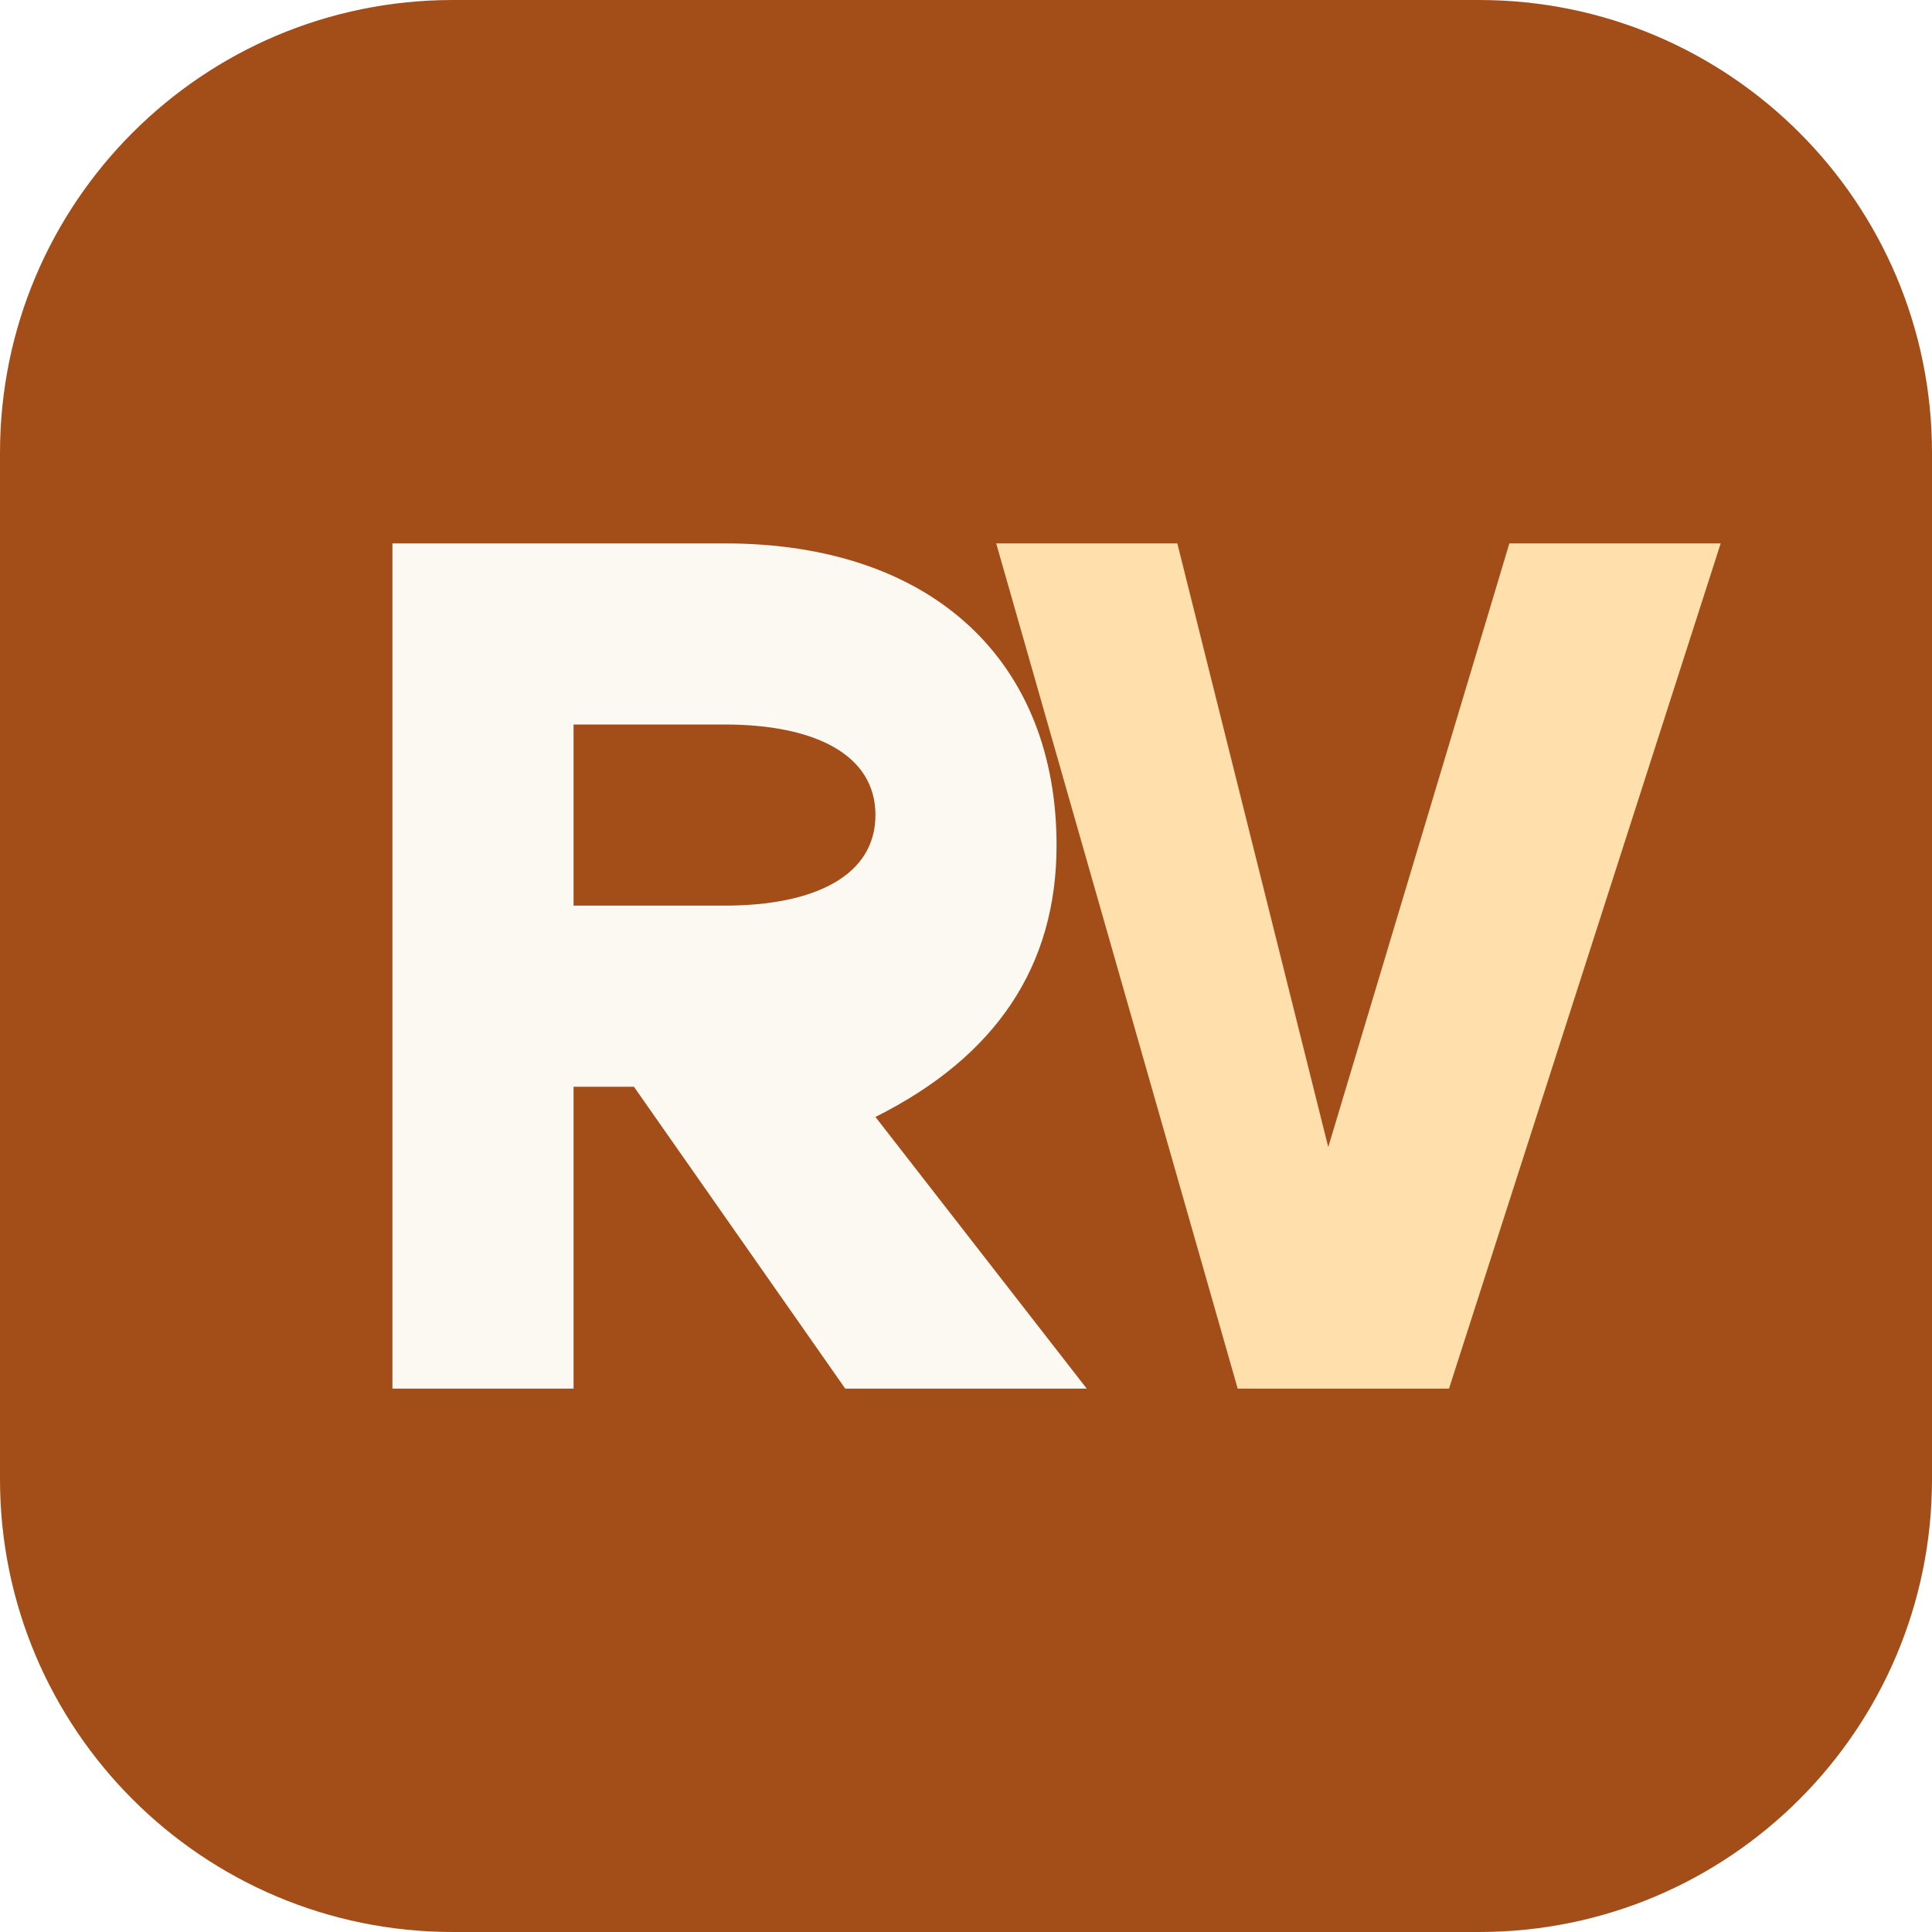
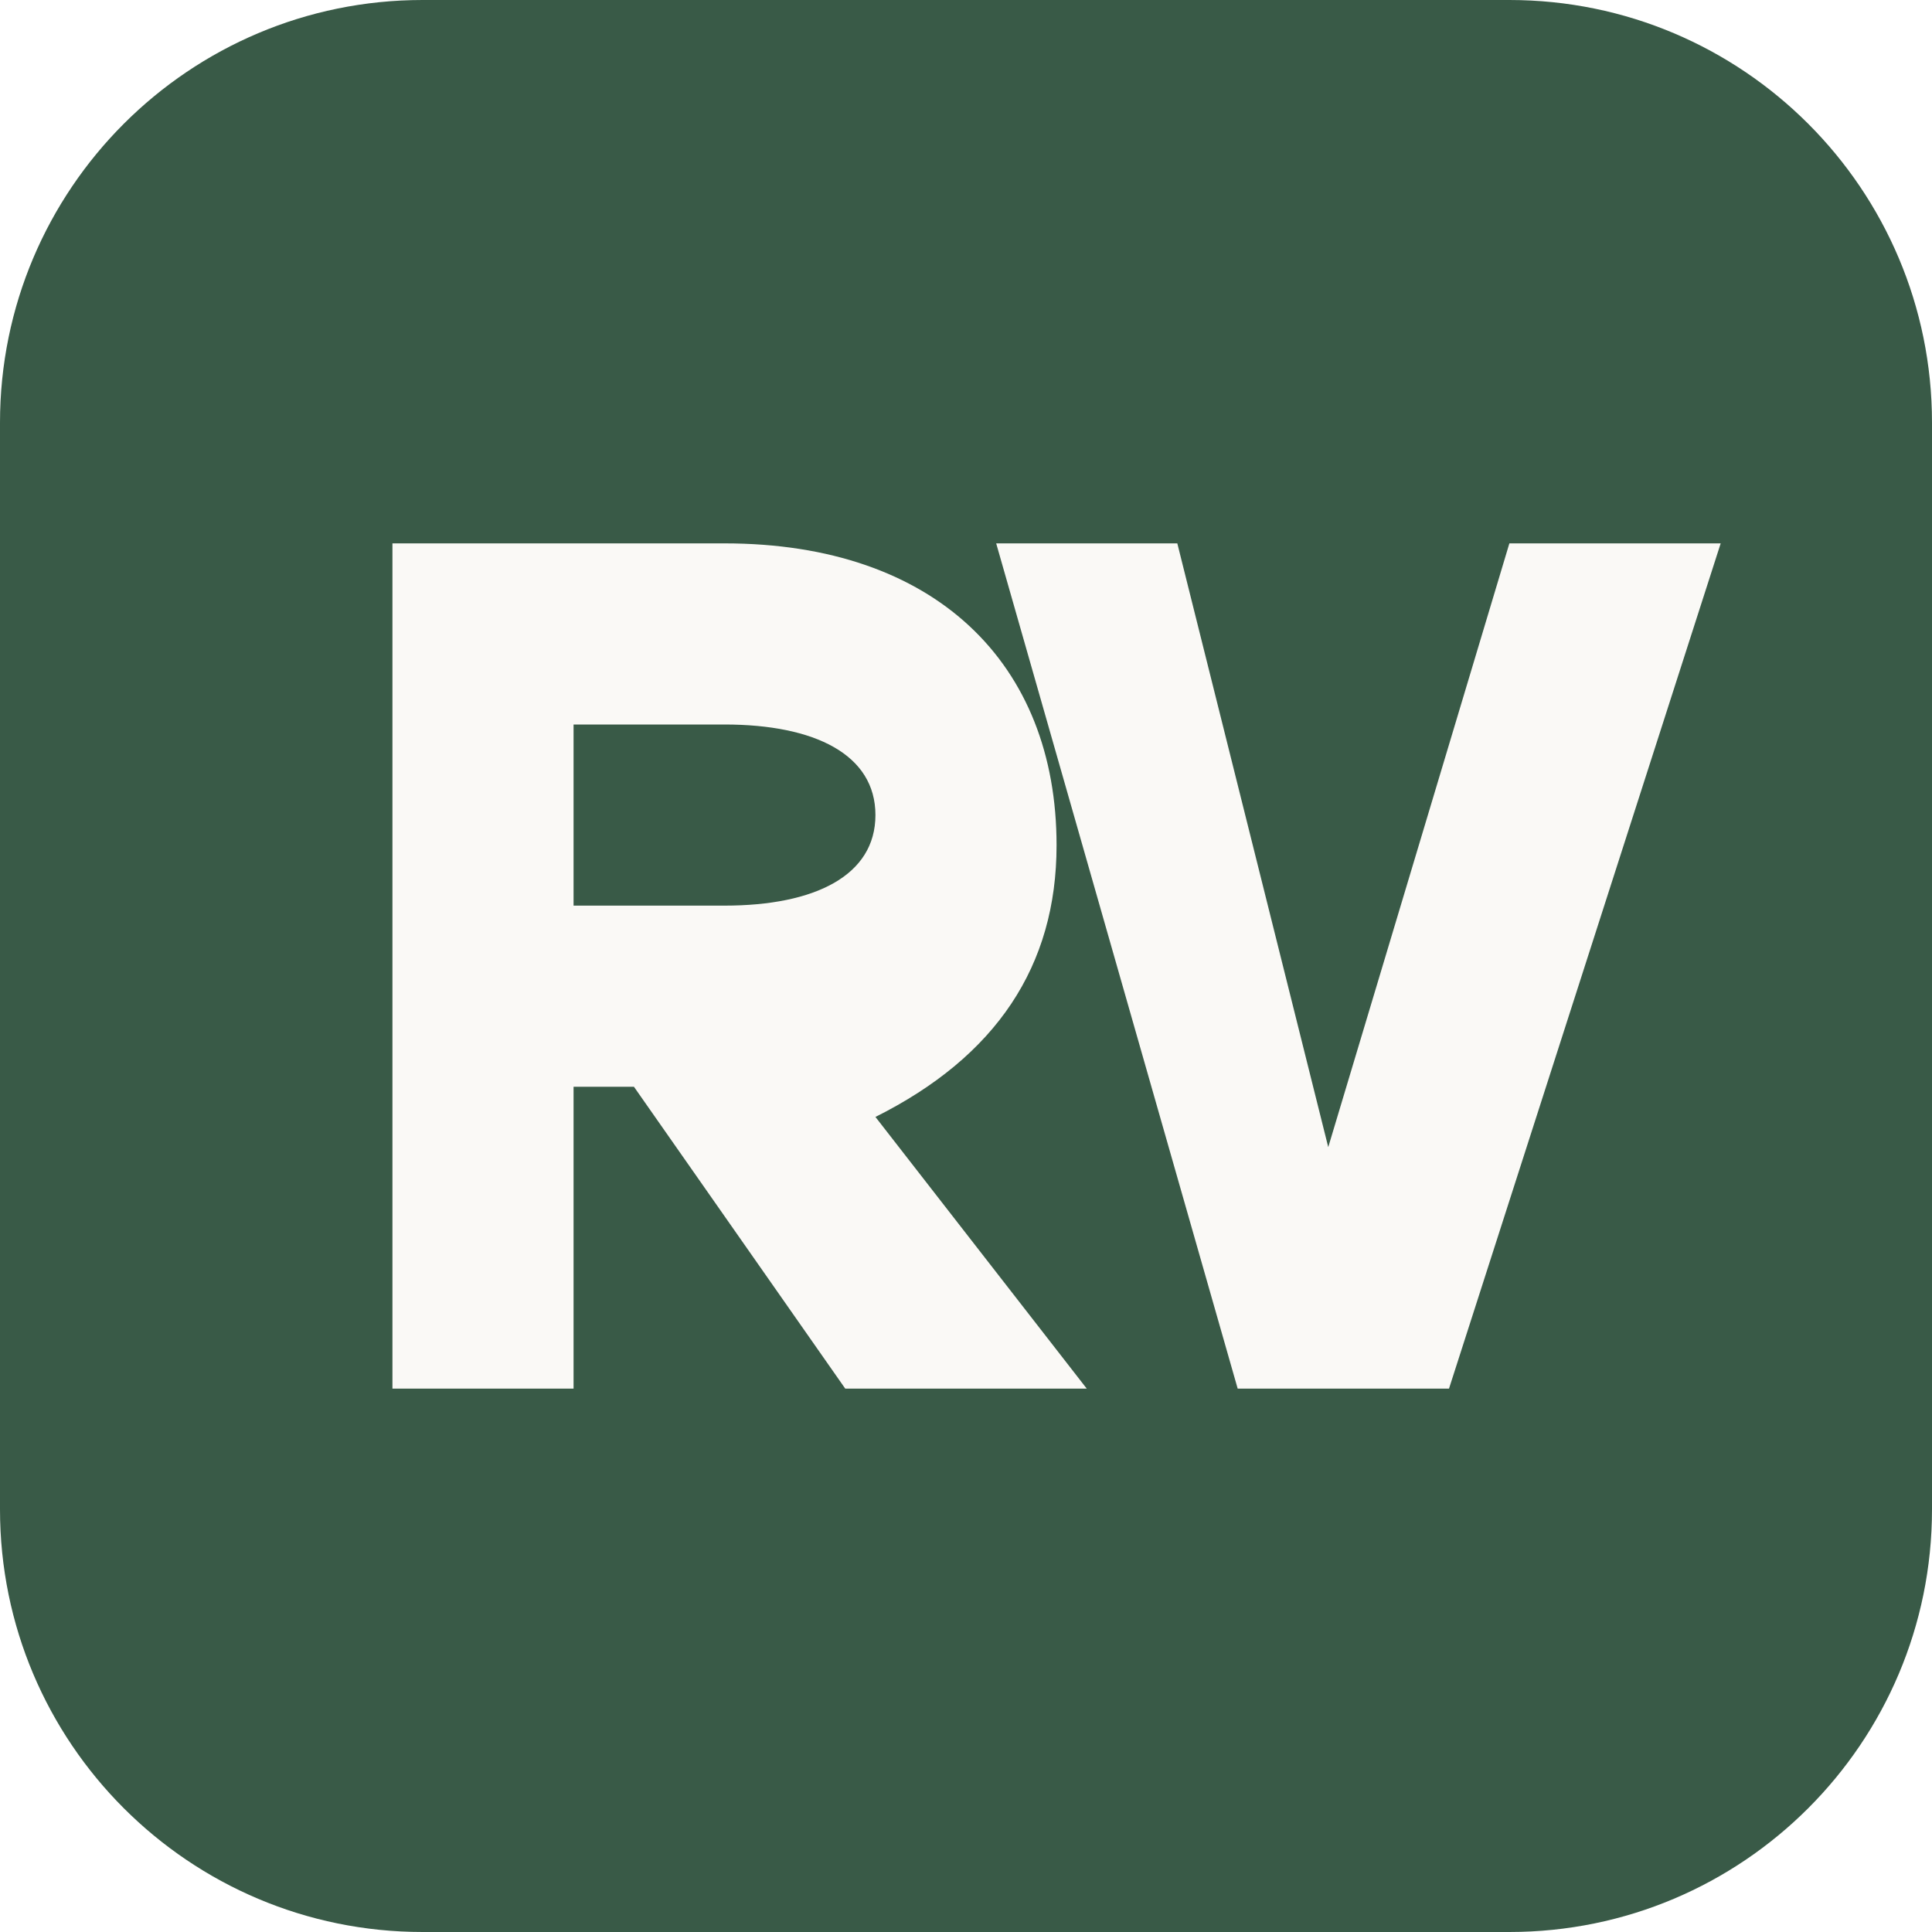
<svg xmlns="http://www.w3.org/2000/svg" viewBox="0 0 64 64">
-   <rect width="64" height="64" rx="15" fill="#a34e18" />
-   <path d="M13 46V18h11c7 0 11 4 11 10 0 4-2 7-6 9l7 9h-8l-7-10h-2v10zm6-16h5c3 0 5-1 5-3s-2-3-5-3h-5z" fill="#fcf8f2" />
-   <path d="m33 18 8 28h7l9-28h-7l-6 20-5-20z" fill="#ffe0ad" />
+   <rect width="64" height="64" rx="14" fill="#395a47" />
+   <path d="M13 46V18h11c7 0 11 4 11 10 0 4-2 7-6 9l7 9h-8l-7-10h-2v10zm6-16h5c3 0 5-1 5-3s-2-3-5-3h-5z" fill="#faf9f6" />
+   <path d="m33 18 8 28h7l9-28h-7l-6 20-5-20z" fill="#faf9f6" />
</svg>
